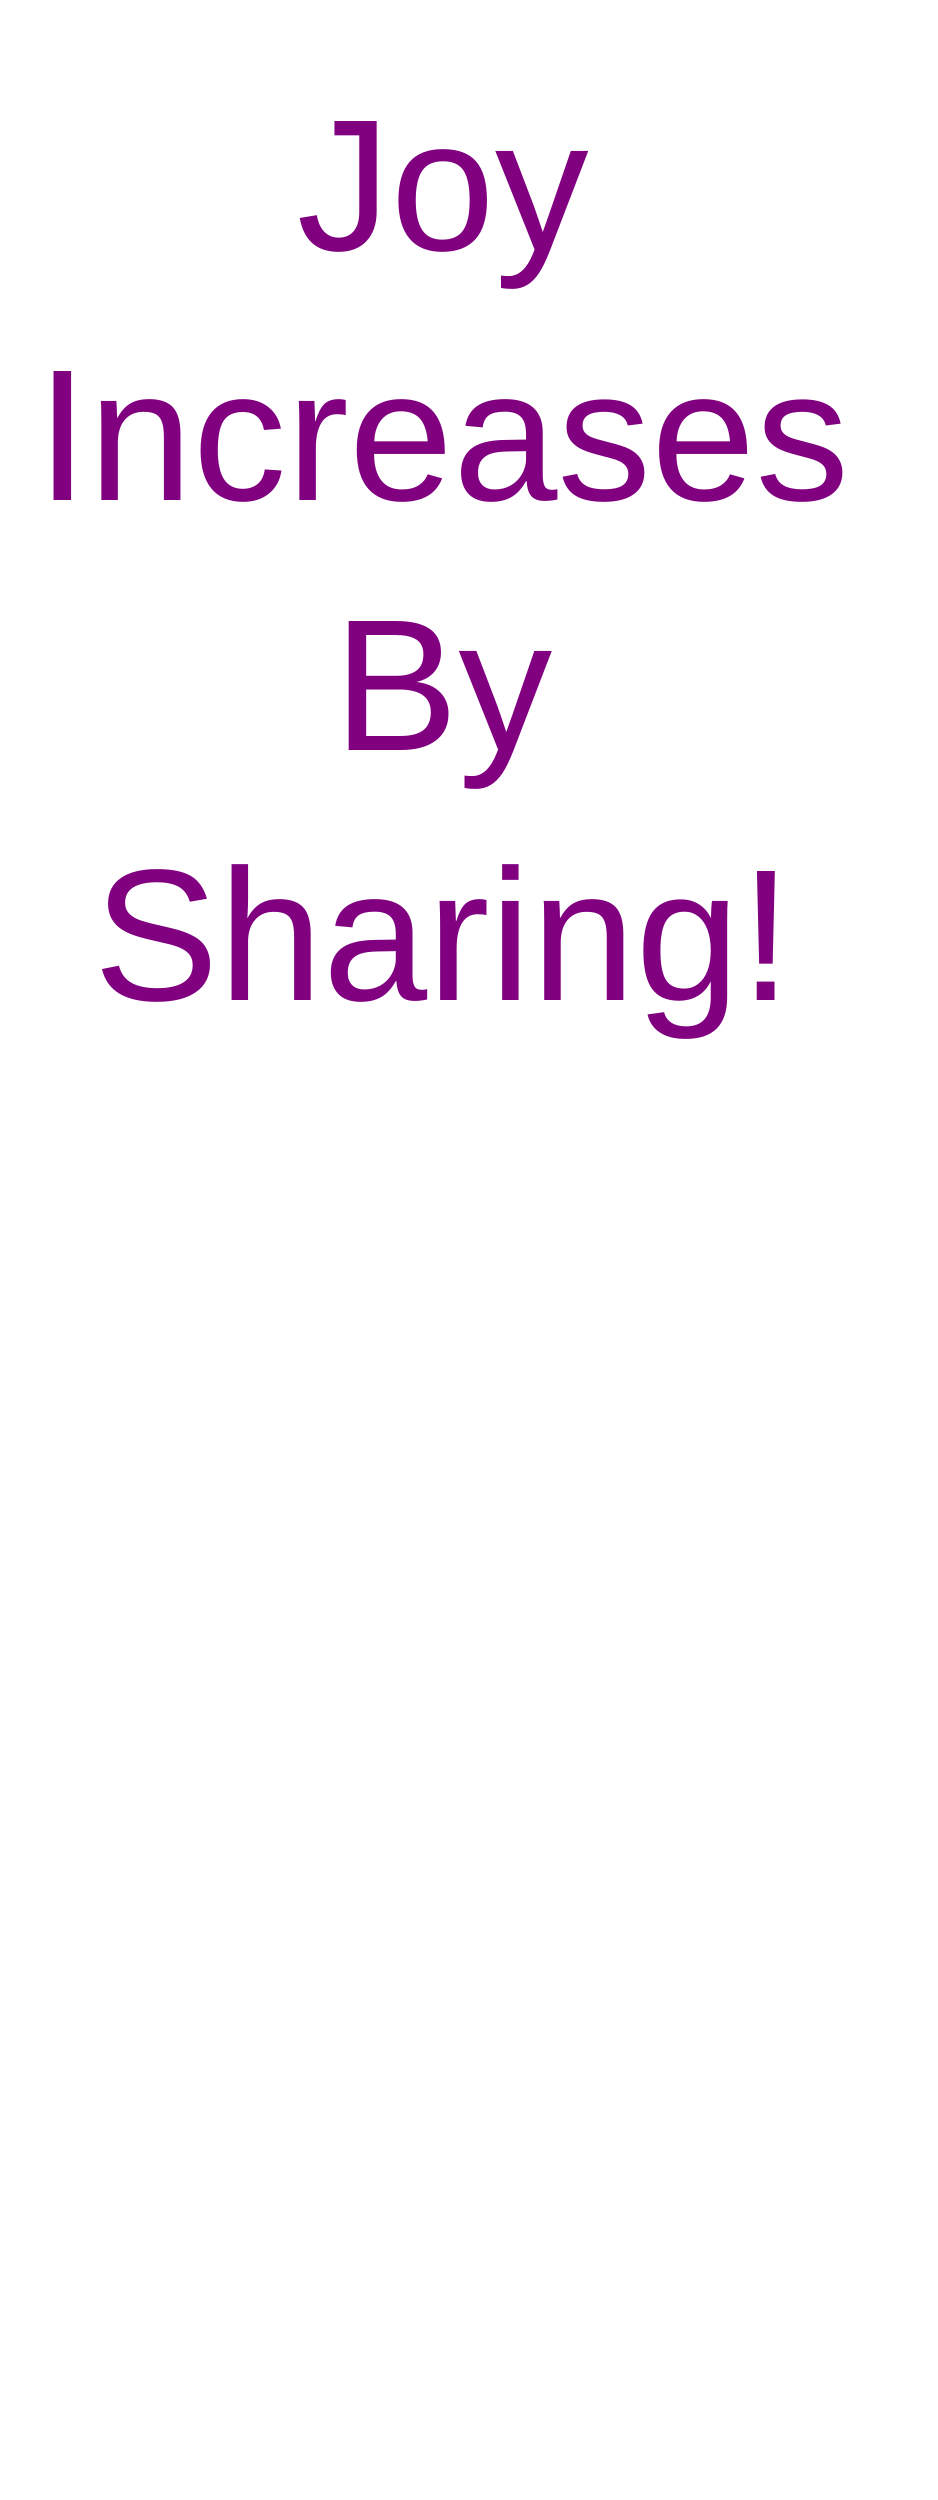
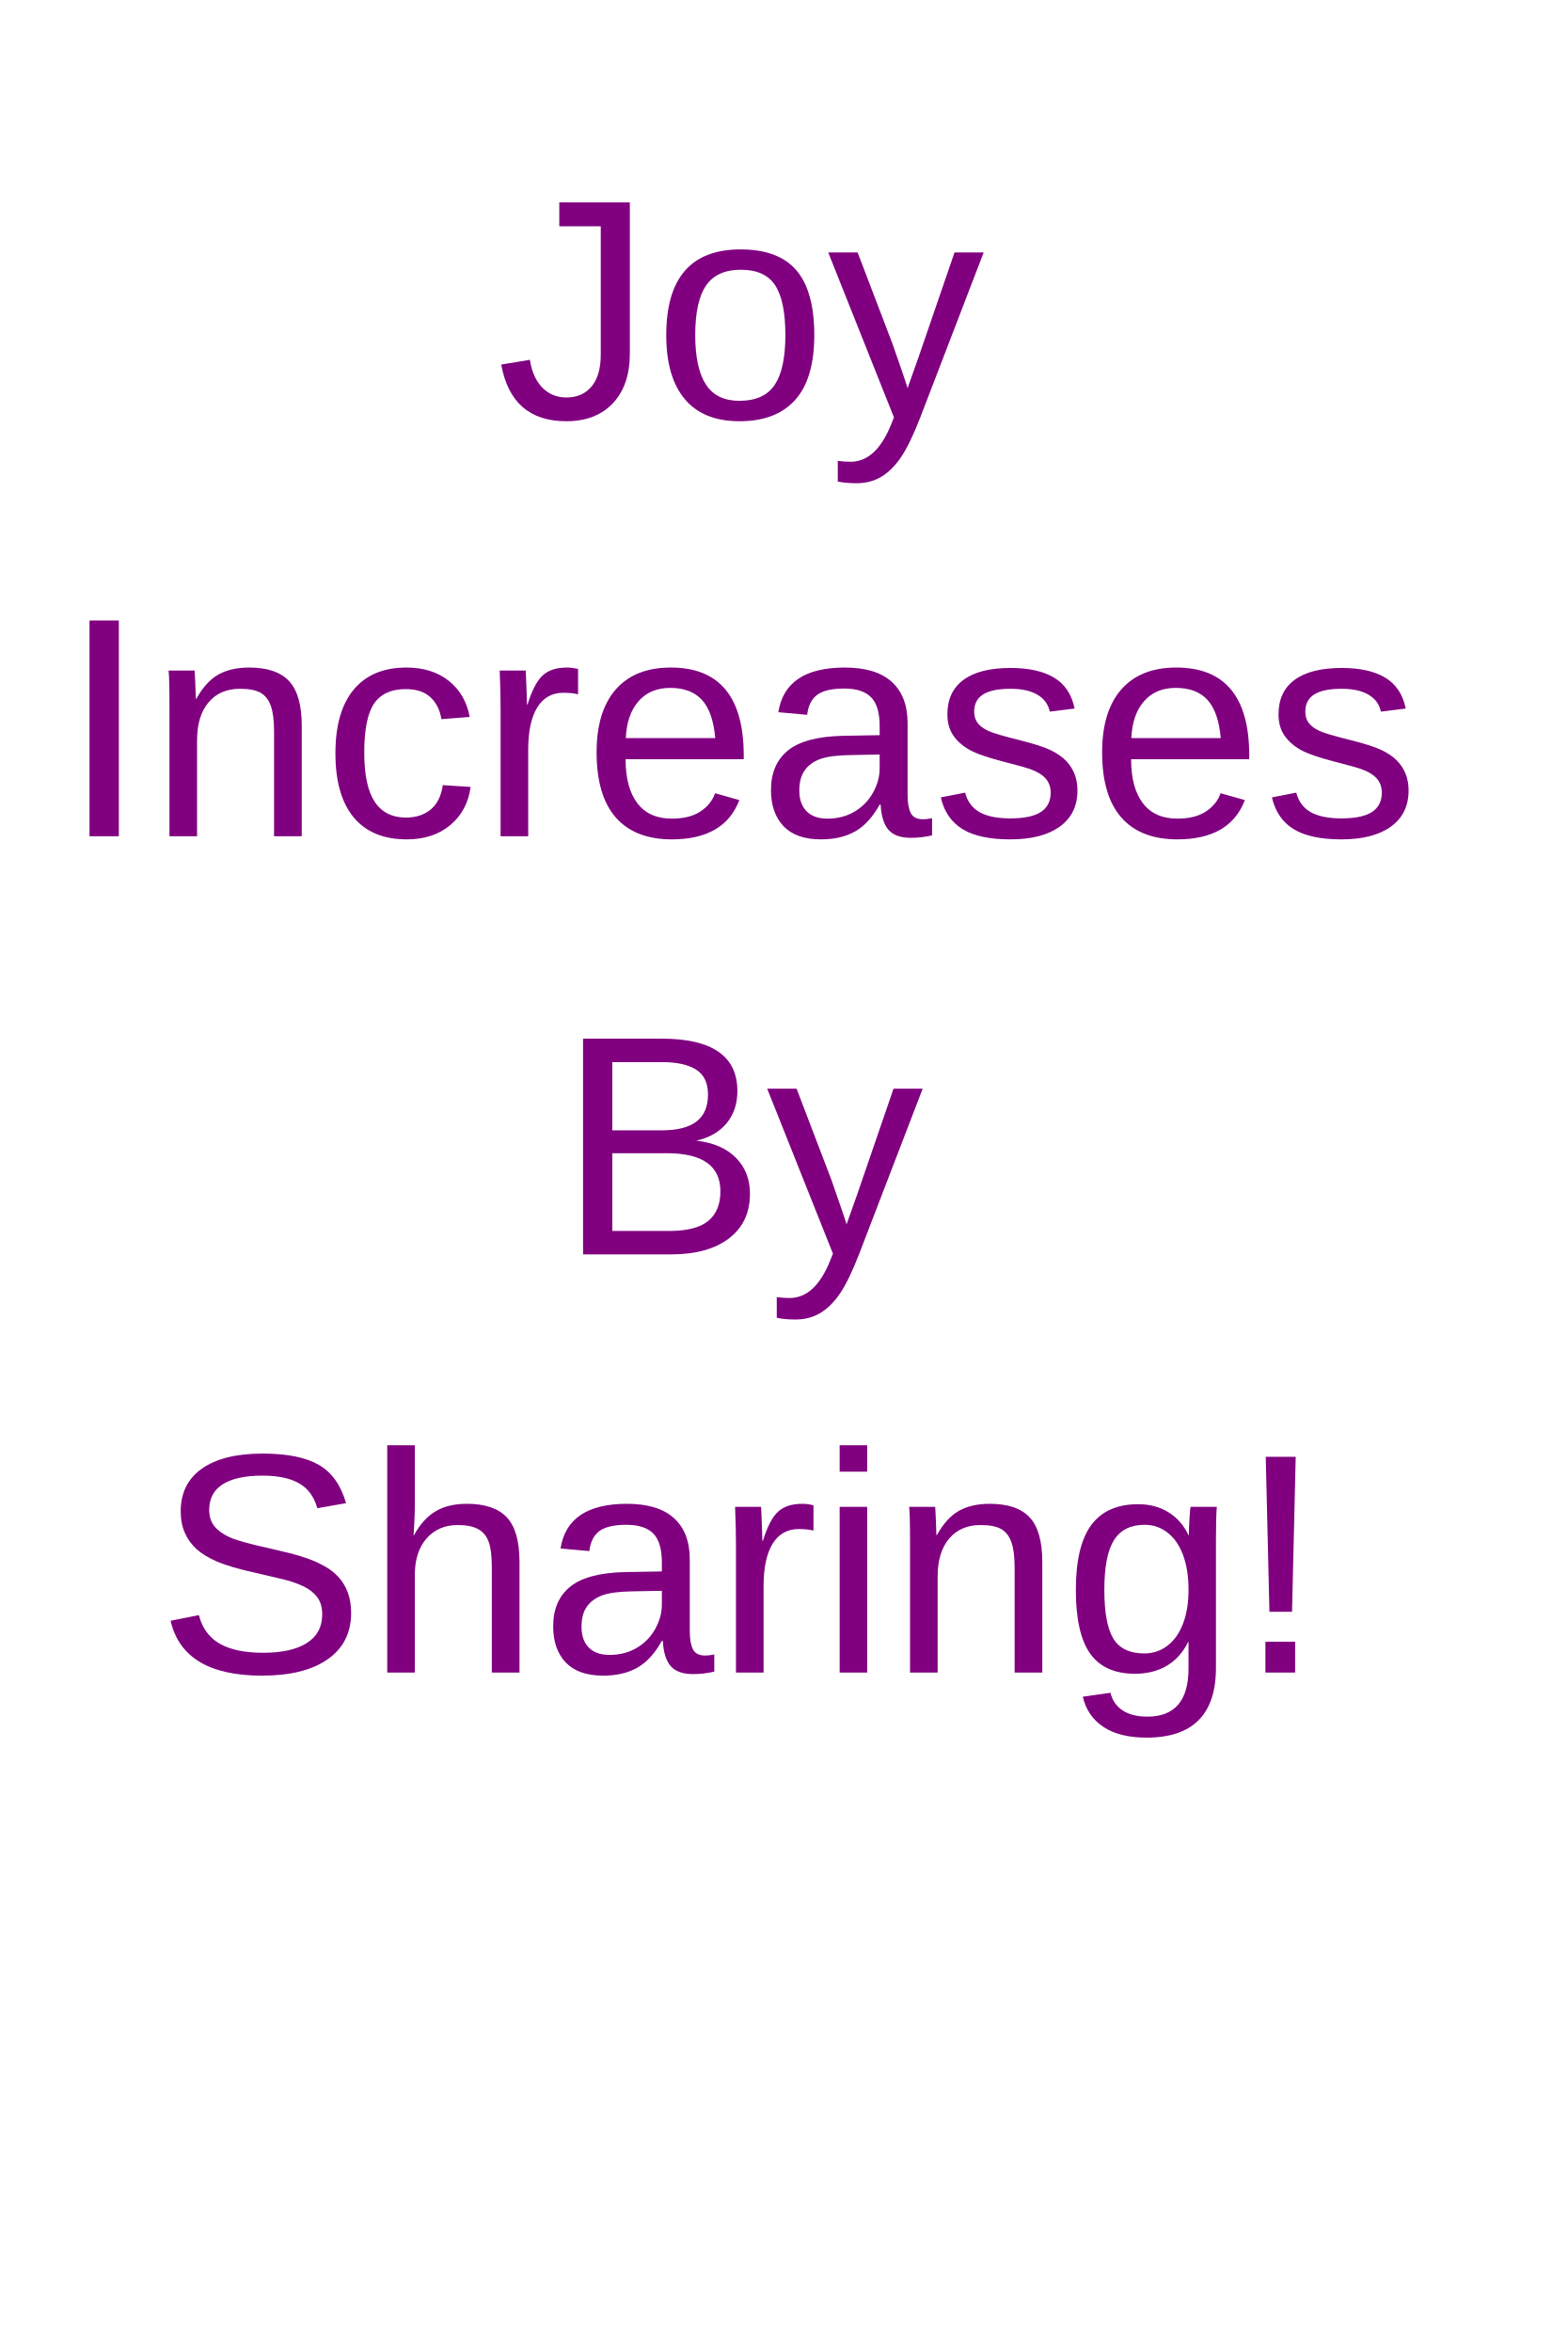
- <svg xmlns="http://www.w3.org/2000/svg" viewBox="0 0 300 800" preserveAspectRatio="xMidYMid meet">
+ <svg xmlns="http://www.w3.org/2000/svg" viewBox="0 0 300 450" preserveAspectRatio="xMidYMid meet">
  <g>
    <text x="150" y="80" fill="purple" font-size="60" font-family="Arial" text-anchor="middle">
      Joy
      <animate attributeName="y" dur="2s" values="80;110;80" begin="0s" repeatCount="indefinite" />
    </text>
  </g>
  <g>
    <text x="150" y="160" fill="purple" font-size="60" font-family="Arial" text-anchor="middle">
      Increases
      <animate attributeName="y" dur="2s" values="160;190;160" begin="0.3s" repeatCount="indefinite" />
    </text>
  </g>
  <g>
    <text x="150" y="240" fill="purple" font-size="60" font-family="Arial" text-anchor="middle">
      By
      <animate attributeName="y" dur="2s" values="240;270;240" begin="0.6s" repeatCount="indefinite" />
    </text>
  </g>
  <g>
    <text x="150" y="320" fill="purple" font-size="60" font-family="Arial" text-anchor="middle">
      Sharing!
      <animate attributeName="y" dur="2s" values="320;350;320" begin="0.9s" repeatCount="indefinite" />
    </text>
  </g>
</svg>
